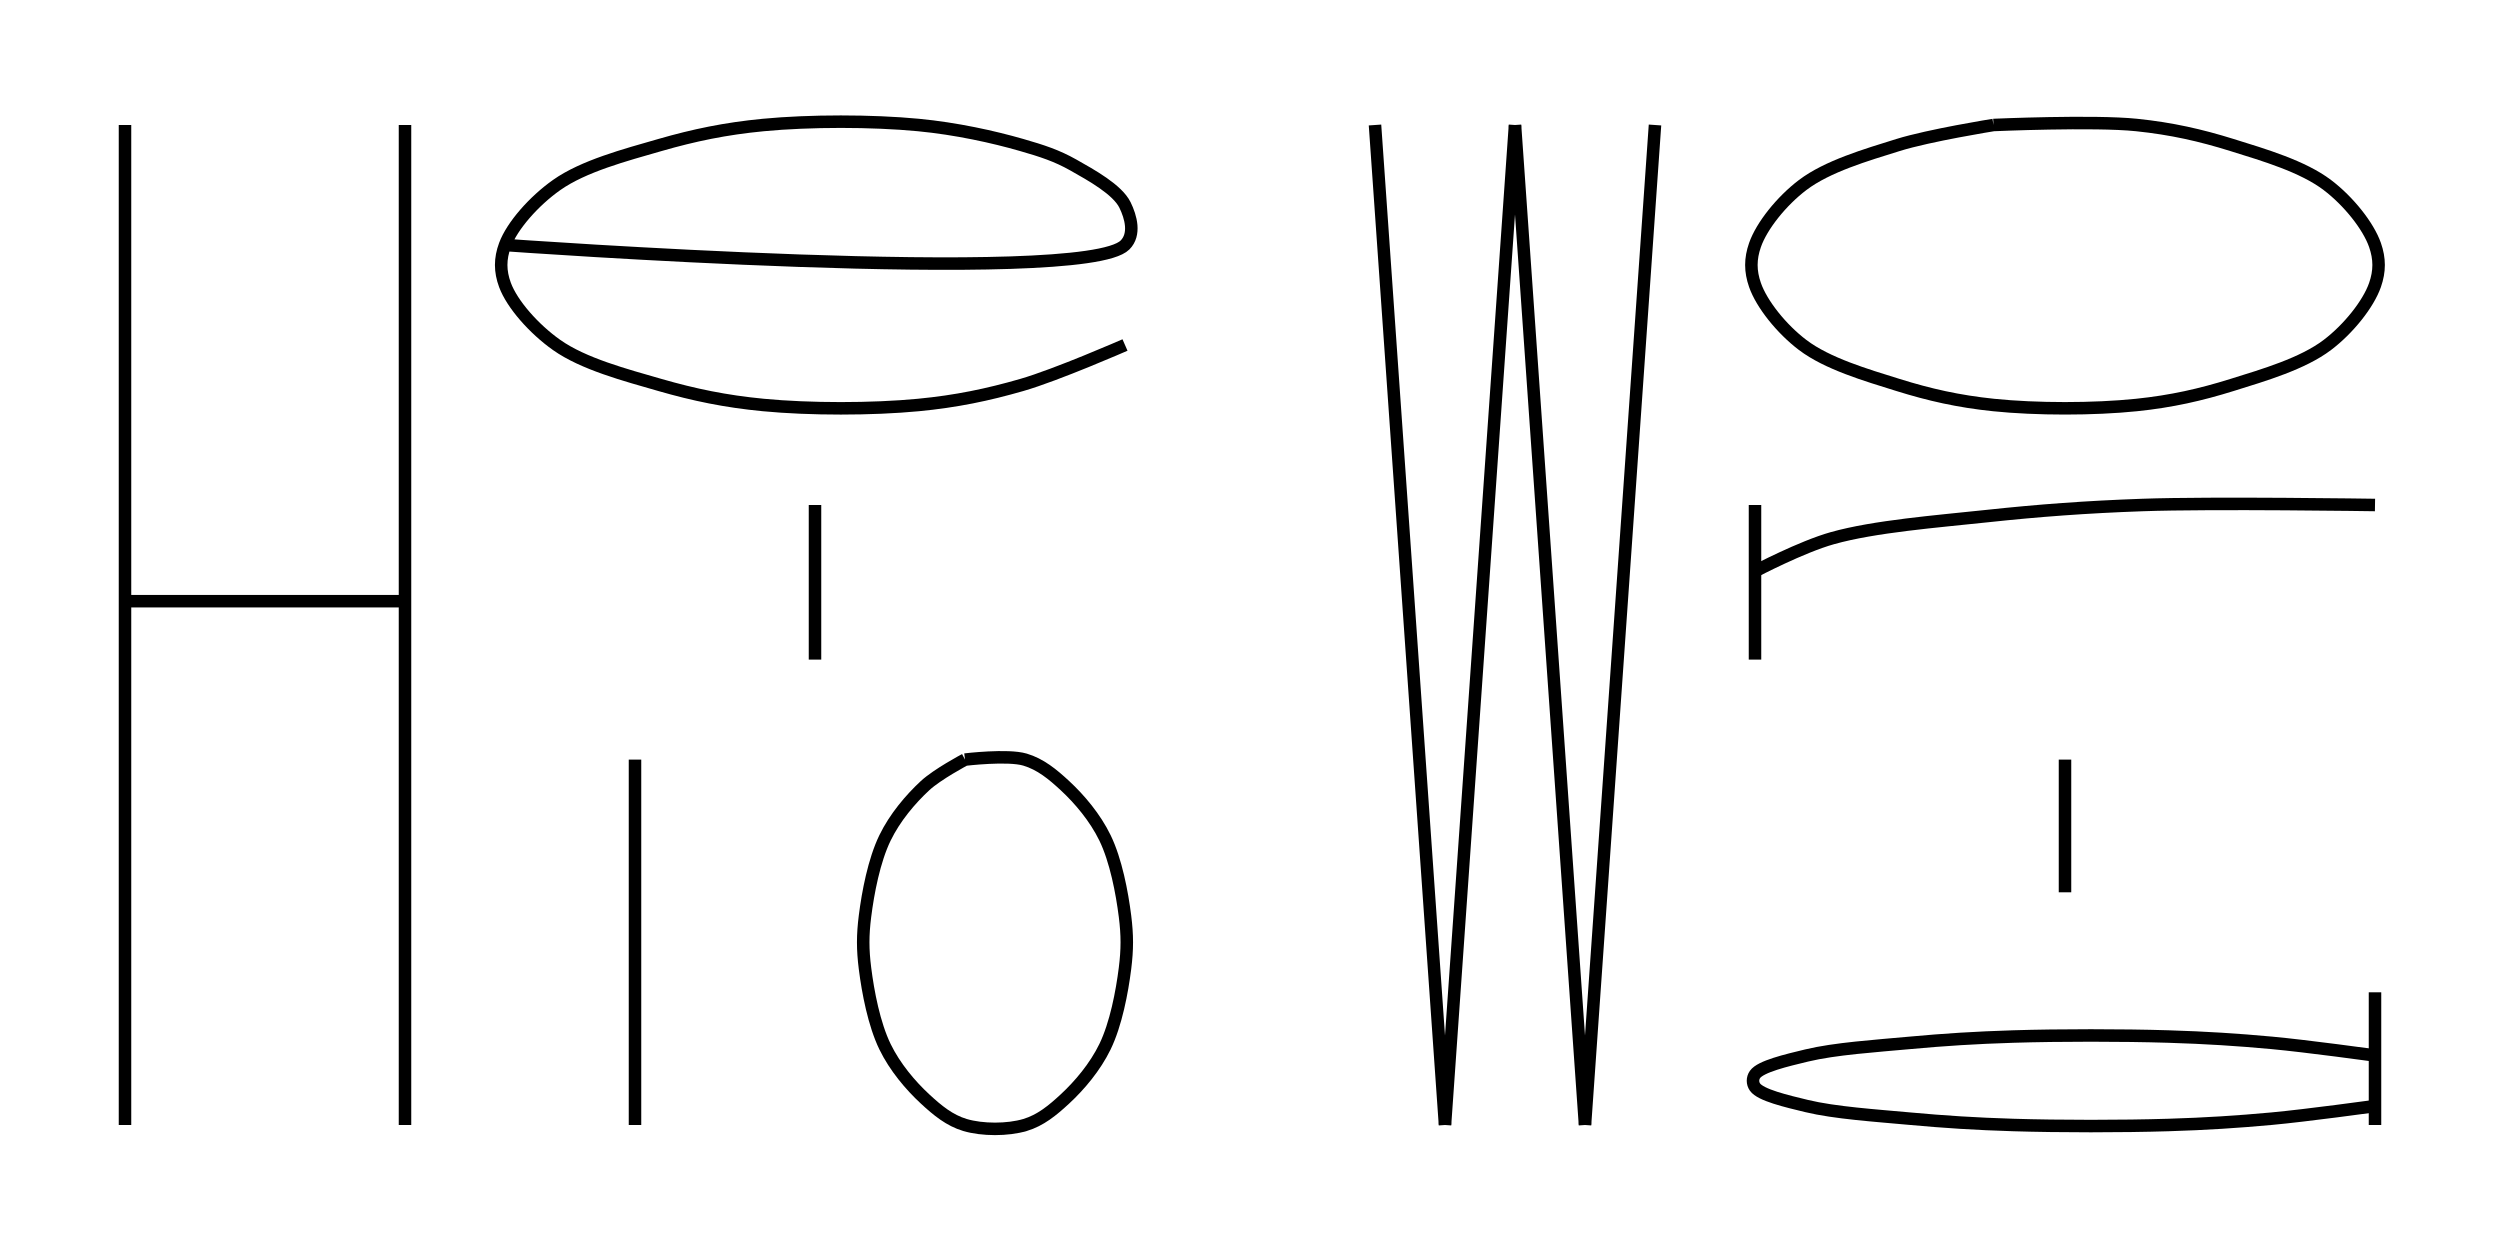
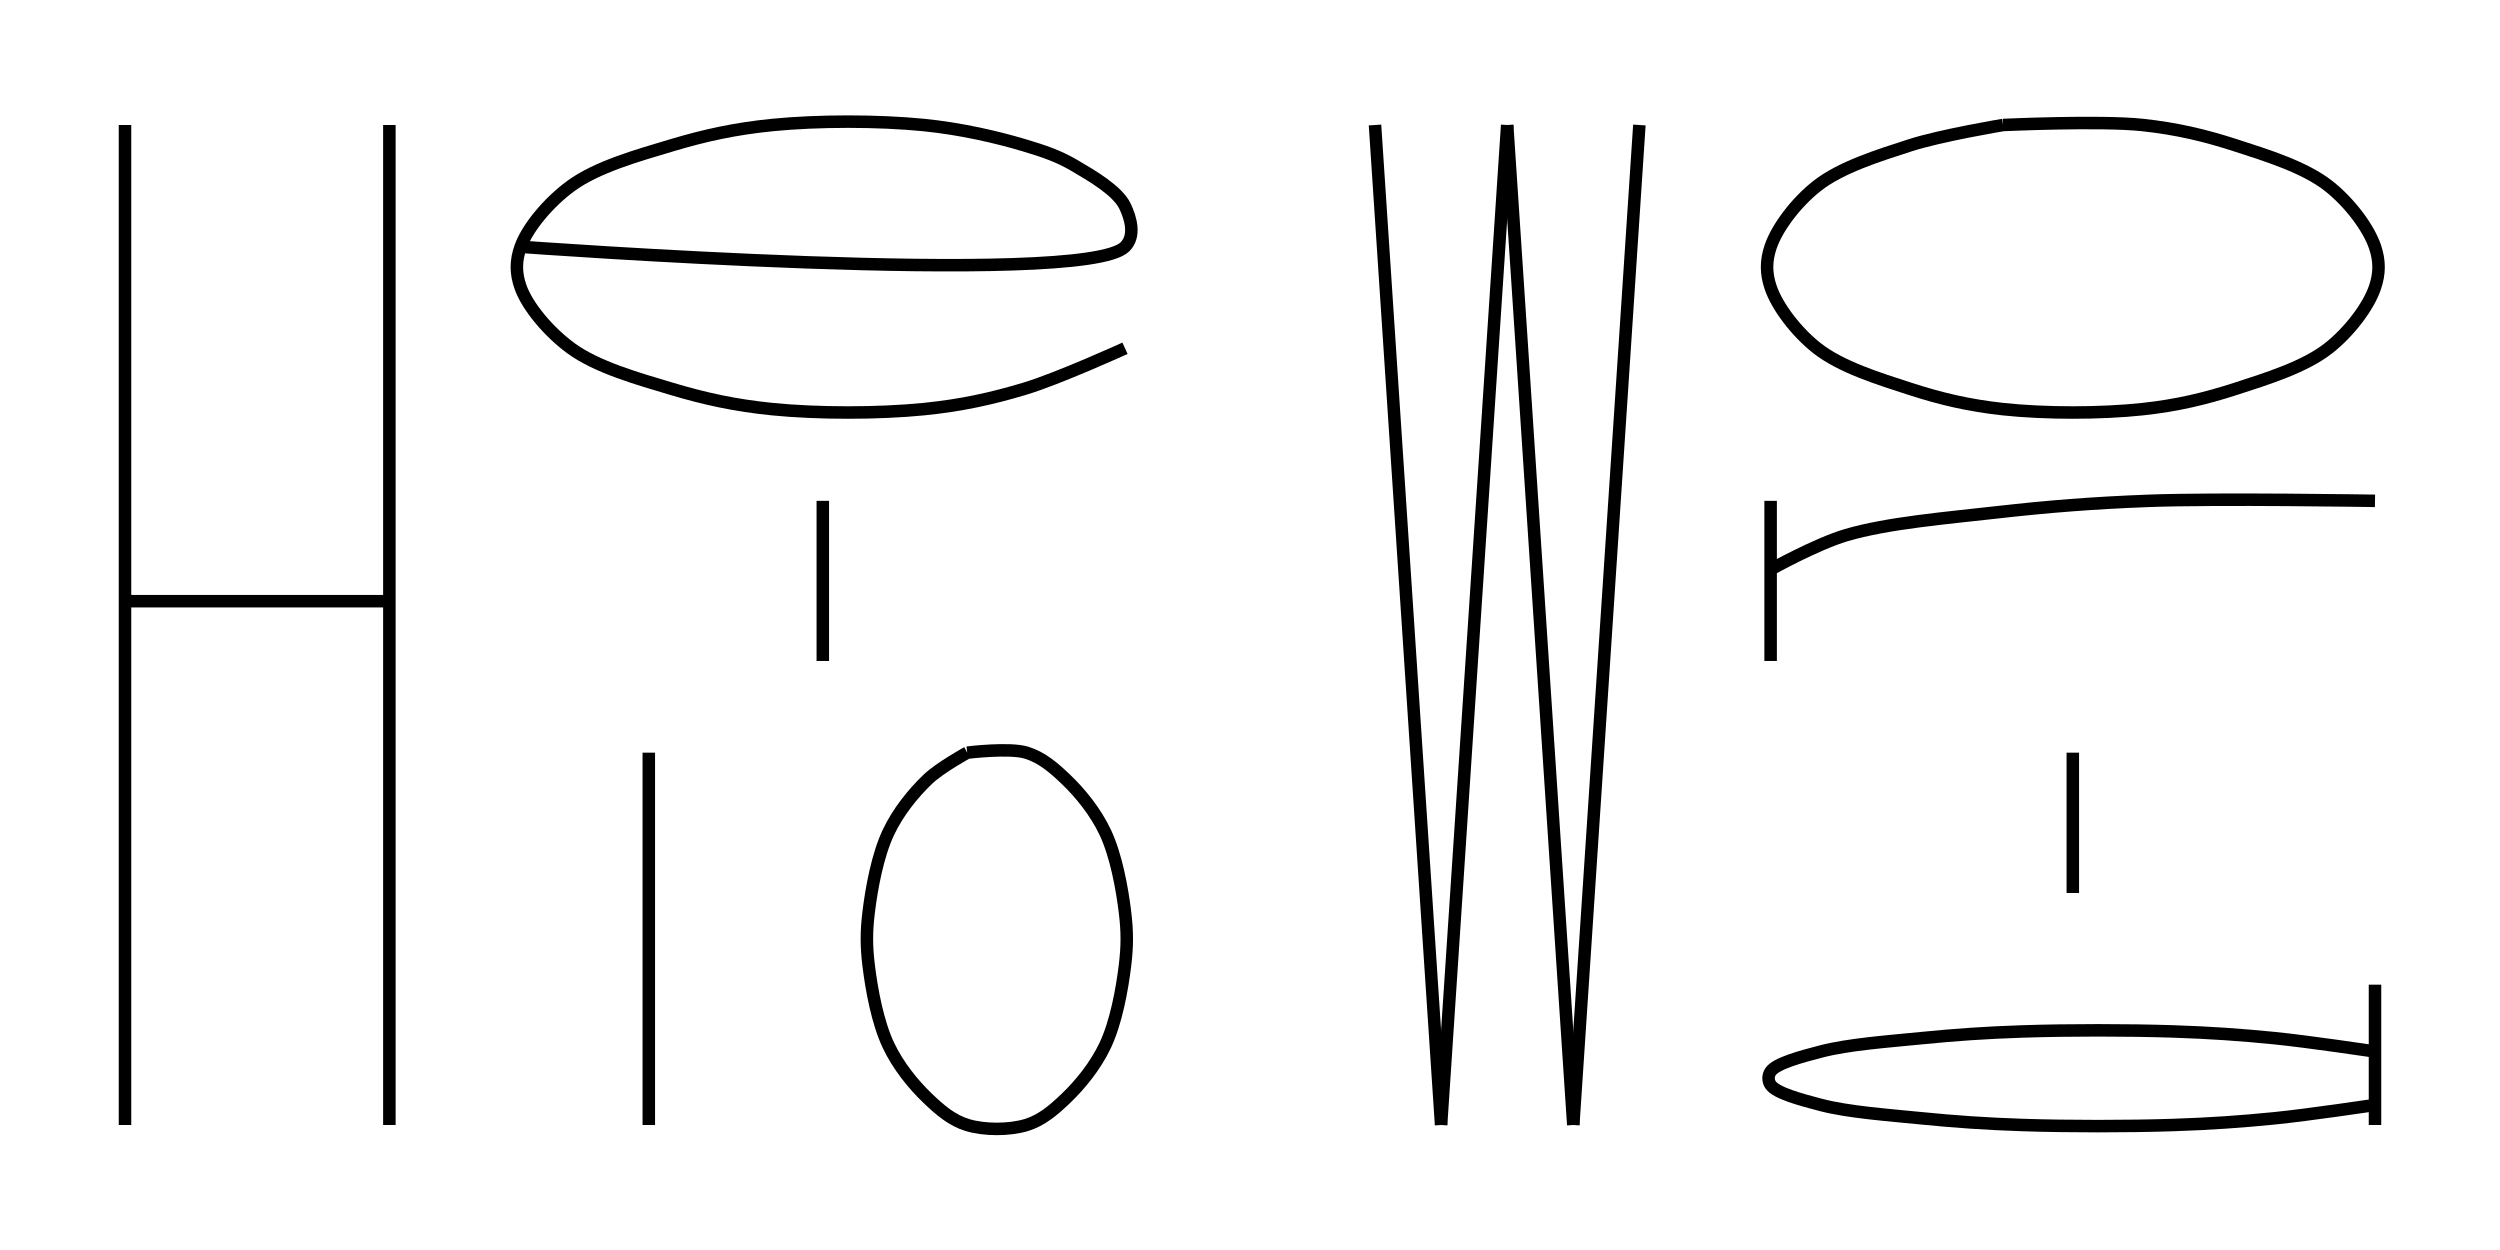
<svg xmlns="http://www.w3.org/2000/svg" width="400" height="200" style="background: white;">
  <rect x="0" y="0" width="400" height="200" fill="transparent" />
  <g transform="translate(0,0)">
    <g transform="translate(20,20)">
      <path d="M0,0L0,160" fill="transparent" stroke="black" stroke-width="2" />
-       <path d="M44.8,0L44.8,160" fill="transparent" stroke="black" stroke-width="2" />
-       <path d="M0,76.19L44.8,76.19" fill="transparent" stroke="black" stroke-width="2" />
+       <path d="M42.3,0L42.3,160" fill="transparent" stroke="black" stroke-width="2" />
+       <path d="M0,76.19L42.3,76.19" fill="transparent" stroke="black" stroke-width="2" />
    </g>
-     <g transform="translate(80.8,20)">
-       <path d="M0,19.2C0,19.2,92.502,25.898,99.2,19.2C100.901,17.499,100.146,14.73,99.2,12.8C97.99,10.334,93.812,8.026,90.933,6.4C88.282,4.903,85.945,4.144,82.667,3.2C78.148,1.899,72.232,0.585,66.133,0C58.732,-0.71,48.734,-0.71,41.333,0C35.235,0.585,30.242,1.634,24.8,3.2C19.216,4.807,12.558,6.571,8.267,9.6C4.639,12.16,1.145,16.116,0,19.2C-0.814,21.392,-0.814,23.408,0,25.6C1.145,28.684,4.639,32.64,8.267,35.2C12.558,38.229,19.216,39.993,24.8,41.6C30.242,43.166,35.235,44.215,41.333,44.8C48.734,45.51,58.732,45.51,66.133,44.8C72.232,44.215,77.225,43.166,82.667,41.6C88.25,39.993,99.2,35.2,99.2,35.2" fill="transparent" stroke="black" stroke-width="2" />
+     <g transform="translate(83.3,20)">
+       <path d="M0,19.485C0,19.485,90.066,26.119,96.7,19.485C98.419,17.766,97.641,14.956,96.7,12.99C95.513,10.508,91.456,8.147,88.642,6.495C86.063,4.982,83.783,4.206,80.583,3.248C76.182,1.93,70.414,0.593,64.467,0C57.254,-0.719,47.504,-0.719,40.292,0C34.344,0.593,29.475,1.66,24.175,3.248C18.726,4.879,12.231,6.691,8.058,9.743C4.499,12.345,1.121,16.37,0,19.485C-0.804,21.718,-0.804,23.747,0,25.98C1.121,29.095,4.499,33.12,8.058,35.723C12.231,38.774,18.726,40.586,24.175,42.218C29.475,43.805,34.344,44.872,40.292,45.465C47.504,46.184,57.254,46.184,64.467,45.465C70.414,44.872,75.283,43.805,80.583,42.218C86.032,40.586,96.7,35.723,96.7,35.723" fill="transparent" stroke="black" stroke-width="2" />
    </g>
-     <g transform="translate(80.8,80.8)">
-       <path d="M49.6,0L49.6,24.736" fill="transparent" stroke="black" stroke-width="2" />
+     <g transform="translate(83.3,80.135)">
+       <path d="M48.35,0L48.35,25.62" fill="transparent" stroke="black" stroke-width="2" />
    </g>
-     <g transform="translate(80.8,121.536)">
-       <path d="M20.8,0L20.8,58.464" fill="transparent" stroke="black" stroke-width="2" />
+     <g transform="translate(83.3,120.4254)">
+       <path d="M20.508,0L20.508,59.575" fill="transparent" stroke="black" stroke-width="2" />
    </g>
-     <g transform="translate(138.4,121.536)">
-       <path d="M16,0C16,0,11.588,2.333,9.6,4.176C7.267,6.339,4.778,9.278,3.2,12.528C1.451,16.131,0.475,21.275,0,25.056C-0.382,28.095,-0.382,30.369,0,33.408C0.475,37.189,1.451,42.333,3.2,45.936C4.778,49.186,7.267,52.125,9.6,54.288C11.588,56.131,13.526,57.728,16,58.464C18.772,59.289,22.828,59.289,25.6,58.464C28.074,57.728,30.012,56.131,32,54.288C34.333,52.125,36.822,49.186,38.4,45.936C40.149,42.333,41.125,37.189,41.6,33.408C41.982,30.369,41.982,28.095,41.6,25.056C41.125,21.275,40.149,16.131,38.4,12.528C36.822,9.278,34.333,6.339,32,4.176C30.012,2.333,28.074,0.736,25.6,0C22.828,-0.825,16,0,16,0" fill="transparent" stroke="black" stroke-width="2" />
+     <g transform="translate(138.985,120.4254)">
+       <path d="M15.775,0C15.775,0,11.421,2.385,9.465,4.255C7.157,6.463,4.71,9.464,3.155,12.766C1.423,16.444,0.469,21.681,0,25.532C-0.377,28.63,-0.377,30.944,0,34.043C0.469,37.894,1.423,43.13,3.155,46.809C4.71,50.11,7.157,53.112,9.465,55.319C11.421,57.19,13.329,58.827,15.775,59.575C18.503,60.409,22.512,60.409,25.24,59.575C27.686,58.827,29.594,57.19,31.55,55.319C33.858,53.112,36.305,50.11,37.86,46.809C39.592,43.13,40.546,37.894,41.015,34.043C41.392,30.944,41.392,28.63,41.015,25.532C40.546,21.681,39.592,16.444,37.86,12.766C36.305,9.464,33.858,6.463,31.55,4.255C29.594,2.385,27.686,0.748,25.24,0C22.512,-0.834,15.775,0,15.775,0" fill="transparent" stroke="black" stroke-width="2" />
    </g>
  </g>
  <g transform="translate(200,0)">
    <g transform="translate(20,20)">
-       <path d="M0,0L11.2,160" fill="transparent" stroke="black" stroke-width="2" />
-       <path d="M22.4,0L11.2,160" fill="transparent" stroke="black" stroke-width="2" />
-       <path d="M22.4,0L33.6,160" fill="transparent" stroke="black" stroke-width="2" />
-       <path d="M44.8,0L33.6,160" fill="transparent" stroke="black" stroke-width="2" />
+       <path d="M0,0L10.575,160" fill="transparent" stroke="black" stroke-width="2" />
+       <path d="M21.15,0L10.575,160" fill="transparent" stroke="black" stroke-width="2" />
+       <path d="M21.15,0L31.725,160" fill="transparent" stroke="black" stroke-width="2" />
+       <path d="M42.3,0L31.725,160" fill="transparent" stroke="black" stroke-width="2" />
    </g>
-     <g transform="translate(80.8,20)">
-       <path d="M38.154,0C38.154,0,27.906,1.639,22.892,3.2C17.727,4.808,11.572,6.615,7.631,9.6C4.238,12.169,1.067,16.143,0,19.2C-0.771,21.408,-0.771,23.392,0,25.6C1.067,28.657,4.238,32.631,7.631,35.2C11.572,38.185,17.727,39.992,22.892,41.6C27.906,43.161,32.519,44.216,38.154,44.8C44.981,45.508,54.219,45.508,61.046,44.8C66.681,44.216,71.294,43.161,76.308,41.6C81.473,39.992,87.628,38.185,91.569,35.2C94.962,32.631,98.133,28.657,99.2,25.6C99.971,23.392,99.971,21.408,99.2,19.2C98.133,16.143,94.962,12.169,91.569,9.6C87.628,6.615,81.473,4.808,76.308,3.2C71.294,1.639,66.681,0.584,61.046,0C54.219,-0.708,38.154,0,38.154,0" fill="transparent" stroke="black" stroke-width="2" />
+     <g transform="translate(83.3,20)">
+       <path d="M37.192,0C37.192,0,27.198,1.666,22.315,3.248C17.275,4.88,11.271,6.736,7.438,9.743C4.108,12.355,1.045,16.396,0,19.485C-0.76,21.734,-0.76,23.731,0,25.98C1.045,29.069,4.108,33.11,7.438,35.723C11.271,38.729,17.275,40.585,22.315,42.218C27.198,43.799,31.697,44.872,37.192,45.465C43.845,46.183,52.855,46.183,59.508,45.465C65.003,44.872,69.502,43.799,74.385,42.218C79.425,40.585,85.429,38.729,89.262,35.723C92.592,33.11,95.655,29.069,96.7,25.98C97.46,23.731,97.46,21.734,96.7,19.485C95.655,16.396,92.592,12.355,89.262,9.743C85.429,6.736,79.425,4.88,74.385,3.248C69.502,1.666,65.003,0.593,59.508,0C52.855,-0.718,37.192,0,37.192,0" fill="transparent" stroke="black" stroke-width="2" />
    </g>
-     <g transform="translate(80.8,80.8)">
-       <path d="M0,0L0,24.736" fill="transparent" stroke="black" stroke-width="2" />
-       <path d="M0,10.601C0,10.601,7.449,6.685,12.4,5.301C19.148,3.413,28.918,2.651,37.2,1.767C45.451,0.886,52.892,0.324,62,0C73.141,-0.396,99.2,0,99.2,0" fill="transparent" stroke="black" stroke-width="2" />
+     <g transform="translate(83.3,80.135)">
+       <path d="M0,0L0,25.62" fill="transparent" stroke="black" stroke-width="2" />
+       <path d="M0,10.98C0,10.98,7.249,6.925,12.087,5.49C18.654,3.543,28.187,2.746,36.262,1.83C44.304,0.918,51.558,0.336,60.437,0C71.297,-0.41,96.7,0,96.7,0" fill="transparent" stroke="black" stroke-width="2" />
    </g>
-     <g transform="translate(80.8,121.536)">
-       <path d="M49.6,0L49.6,21.232" fill="transparent" stroke="black" stroke-width="2" />
+     <g transform="translate(83.3,120.4254)">
+       <path d="M48.35,0L48.35,22.452" fill="transparent" stroke="black" stroke-width="2" />
    </g>
-     <g transform="translate(80.8,158.768)">
-       <path d="M99.2,0L99.2,21.232" fill="transparent" stroke="black" stroke-width="2" />
-       <path d="M99.2,10.11C99.2,10.11,88.185,8.594,82.667,8.088C77.163,7.584,72.204,7.263,66.133,7.077C58.705,6.85,48.762,6.85,41.333,7.077C35.262,7.263,30.303,7.584,24.8,8.088C19.281,8.594,12.781,9.022,8.267,10.11C4.984,10.902,0.893,11.865,0,13.144C-0.428,13.756,-0.428,14.553,0,15.166C0.893,16.444,4.984,17.407,8.267,18.199C12.781,19.288,19.281,19.715,24.8,20.221C30.303,20.725,35.262,21.047,41.333,21.232C48.762,21.459,58.705,21.459,66.133,21.232C72.204,21.047,77.163,20.725,82.667,20.221C88.185,19.715,99.2,18.199,99.2,18.199" fill="transparent" stroke="black" stroke-width="2" />
+     <g transform="translate(83.3,157.5477)">
+       <path d="M96.7,0L96.7,22.452" fill="transparent" stroke="black" stroke-width="2" />
+       <path d="M96.7,10.692C96.7,10.692,85.964,9.088,80.583,8.553C75.22,8.02,70.385,7.68,64.467,7.484C57.226,7.244,47.532,7.244,40.292,7.484C34.373,7.68,29.538,8.02,24.175,8.553C18.794,9.088,12.451,9.545,8.058,10.692C4.85,11.529,0.891,12.585,0,13.899C-0.443,14.551,-0.443,15.385,0,16.037C0.891,17.351,4.85,18.407,8.058,19.245C12.451,20.392,18.794,20.848,24.175,21.383C29.538,21.916,34.373,22.256,40.292,22.452C47.532,22.692,57.226,22.692,64.467,22.452C70.385,22.256,75.22,21.916,80.583,21.383C85.964,20.848,96.7,19.245,96.7,19.245" fill="transparent" stroke="black" stroke-width="2" />
    </g>
  </g>
</svg>
